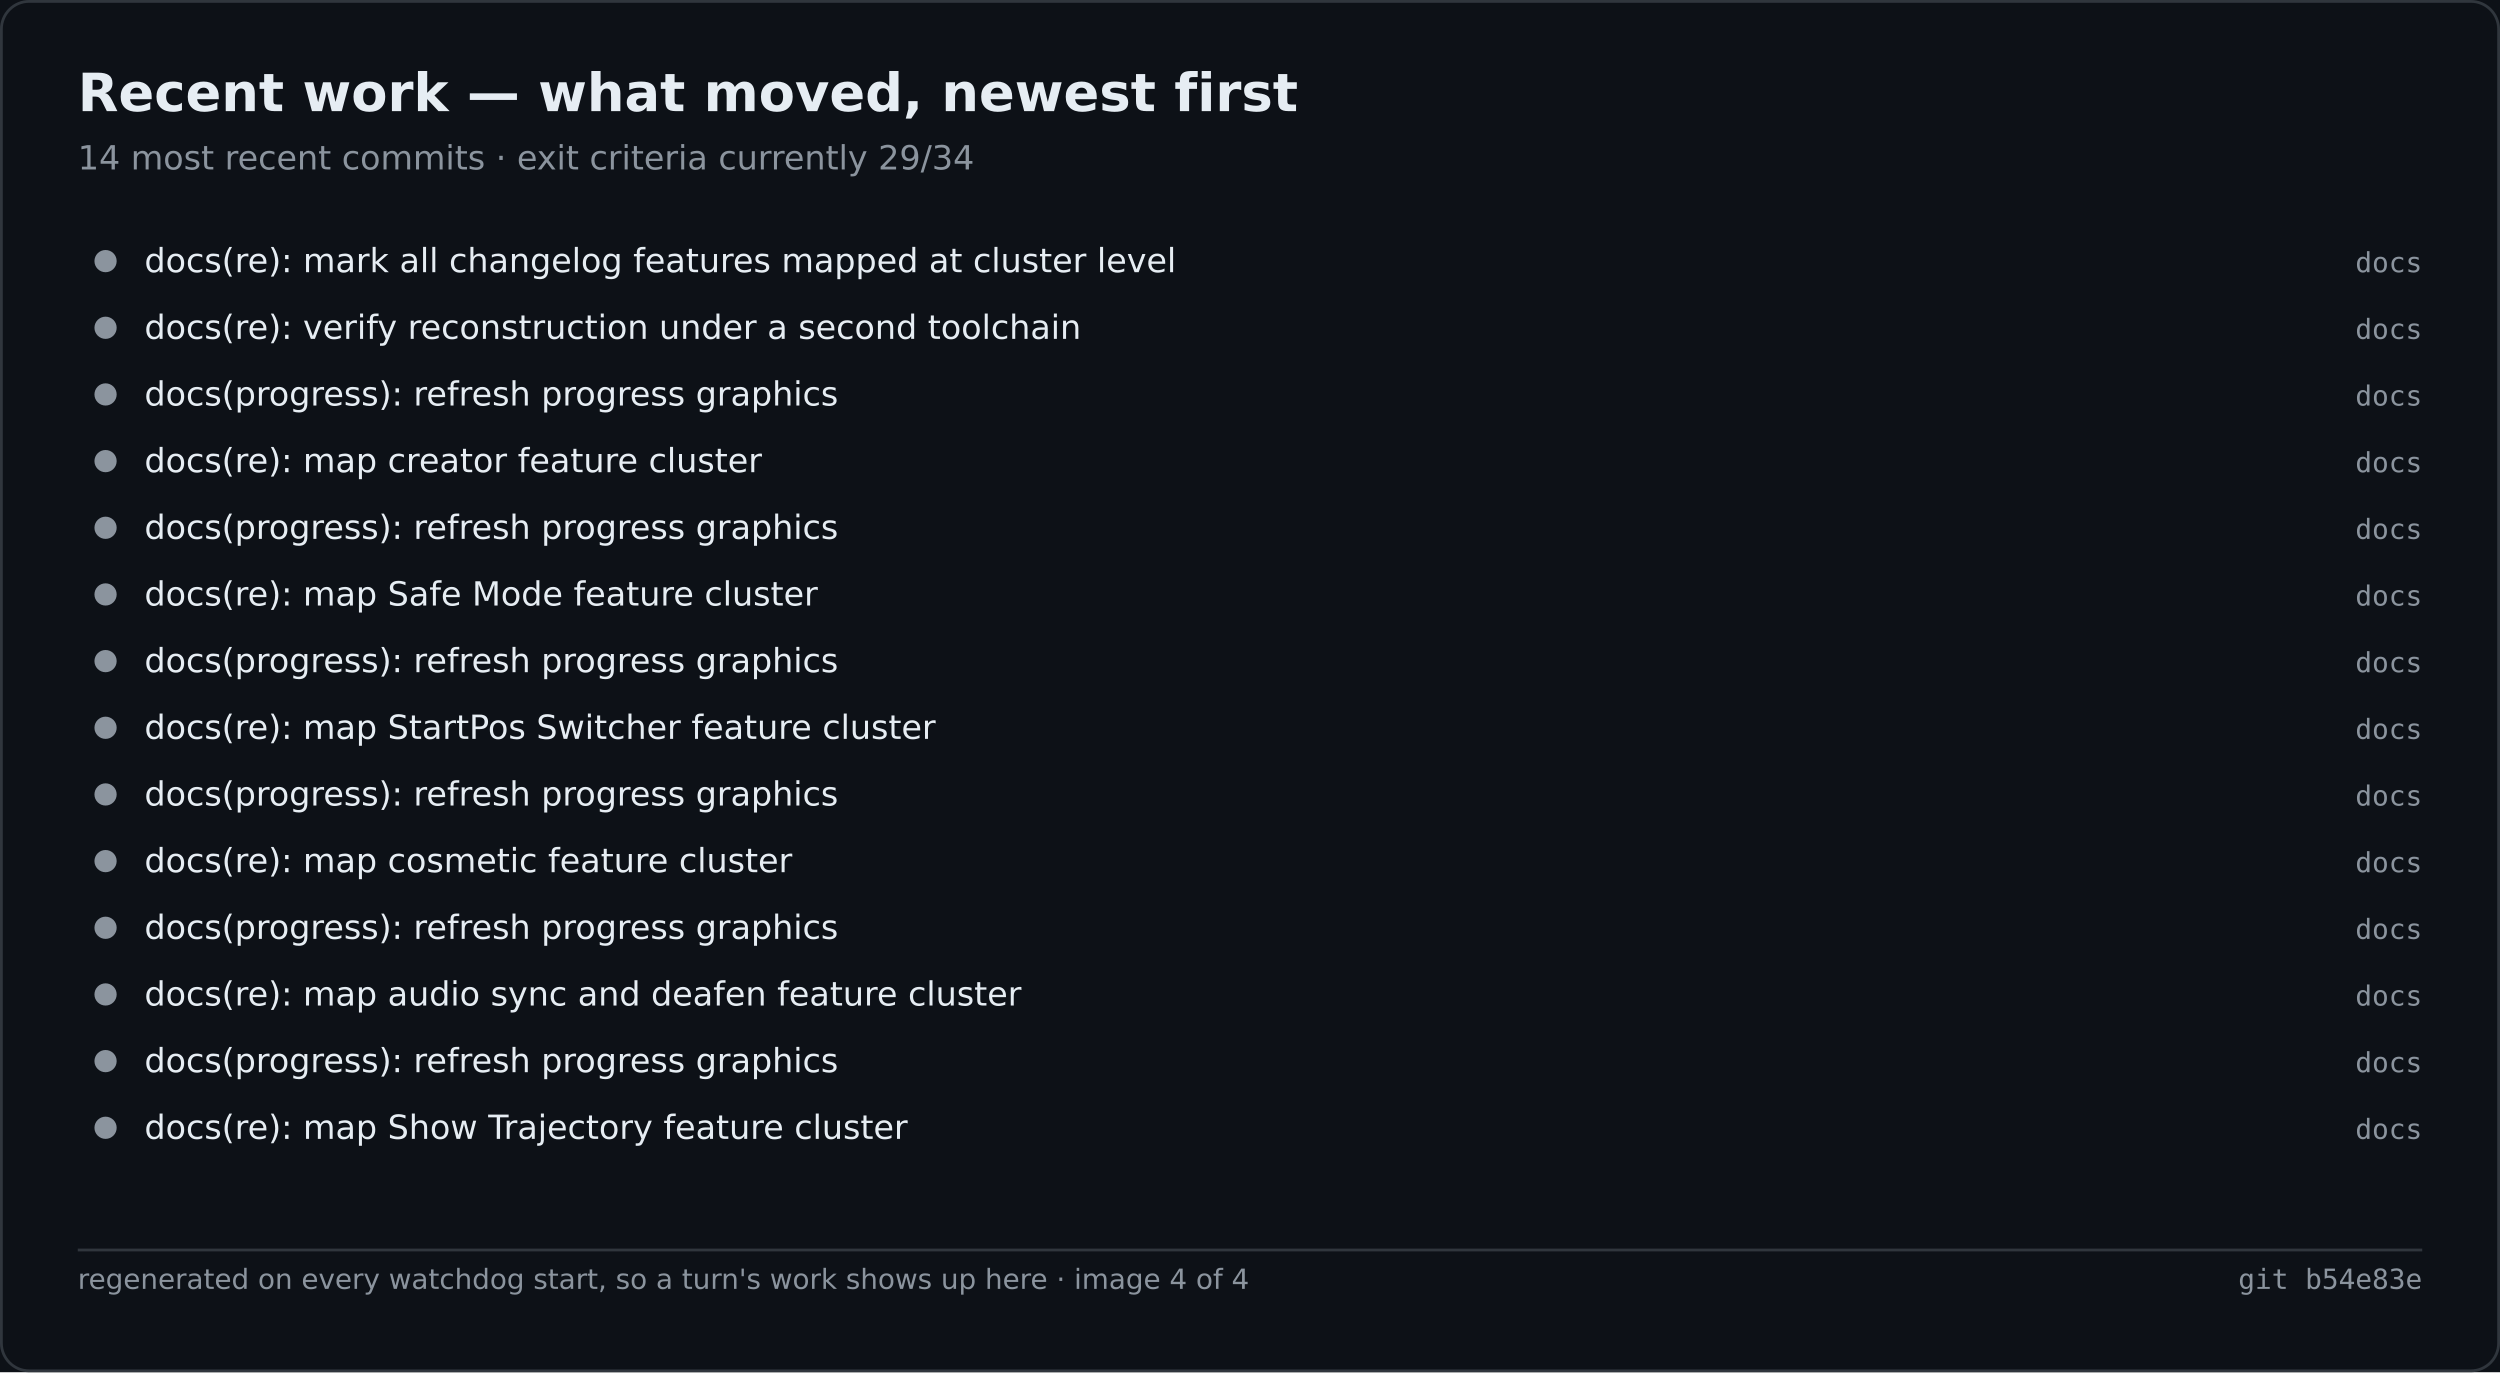
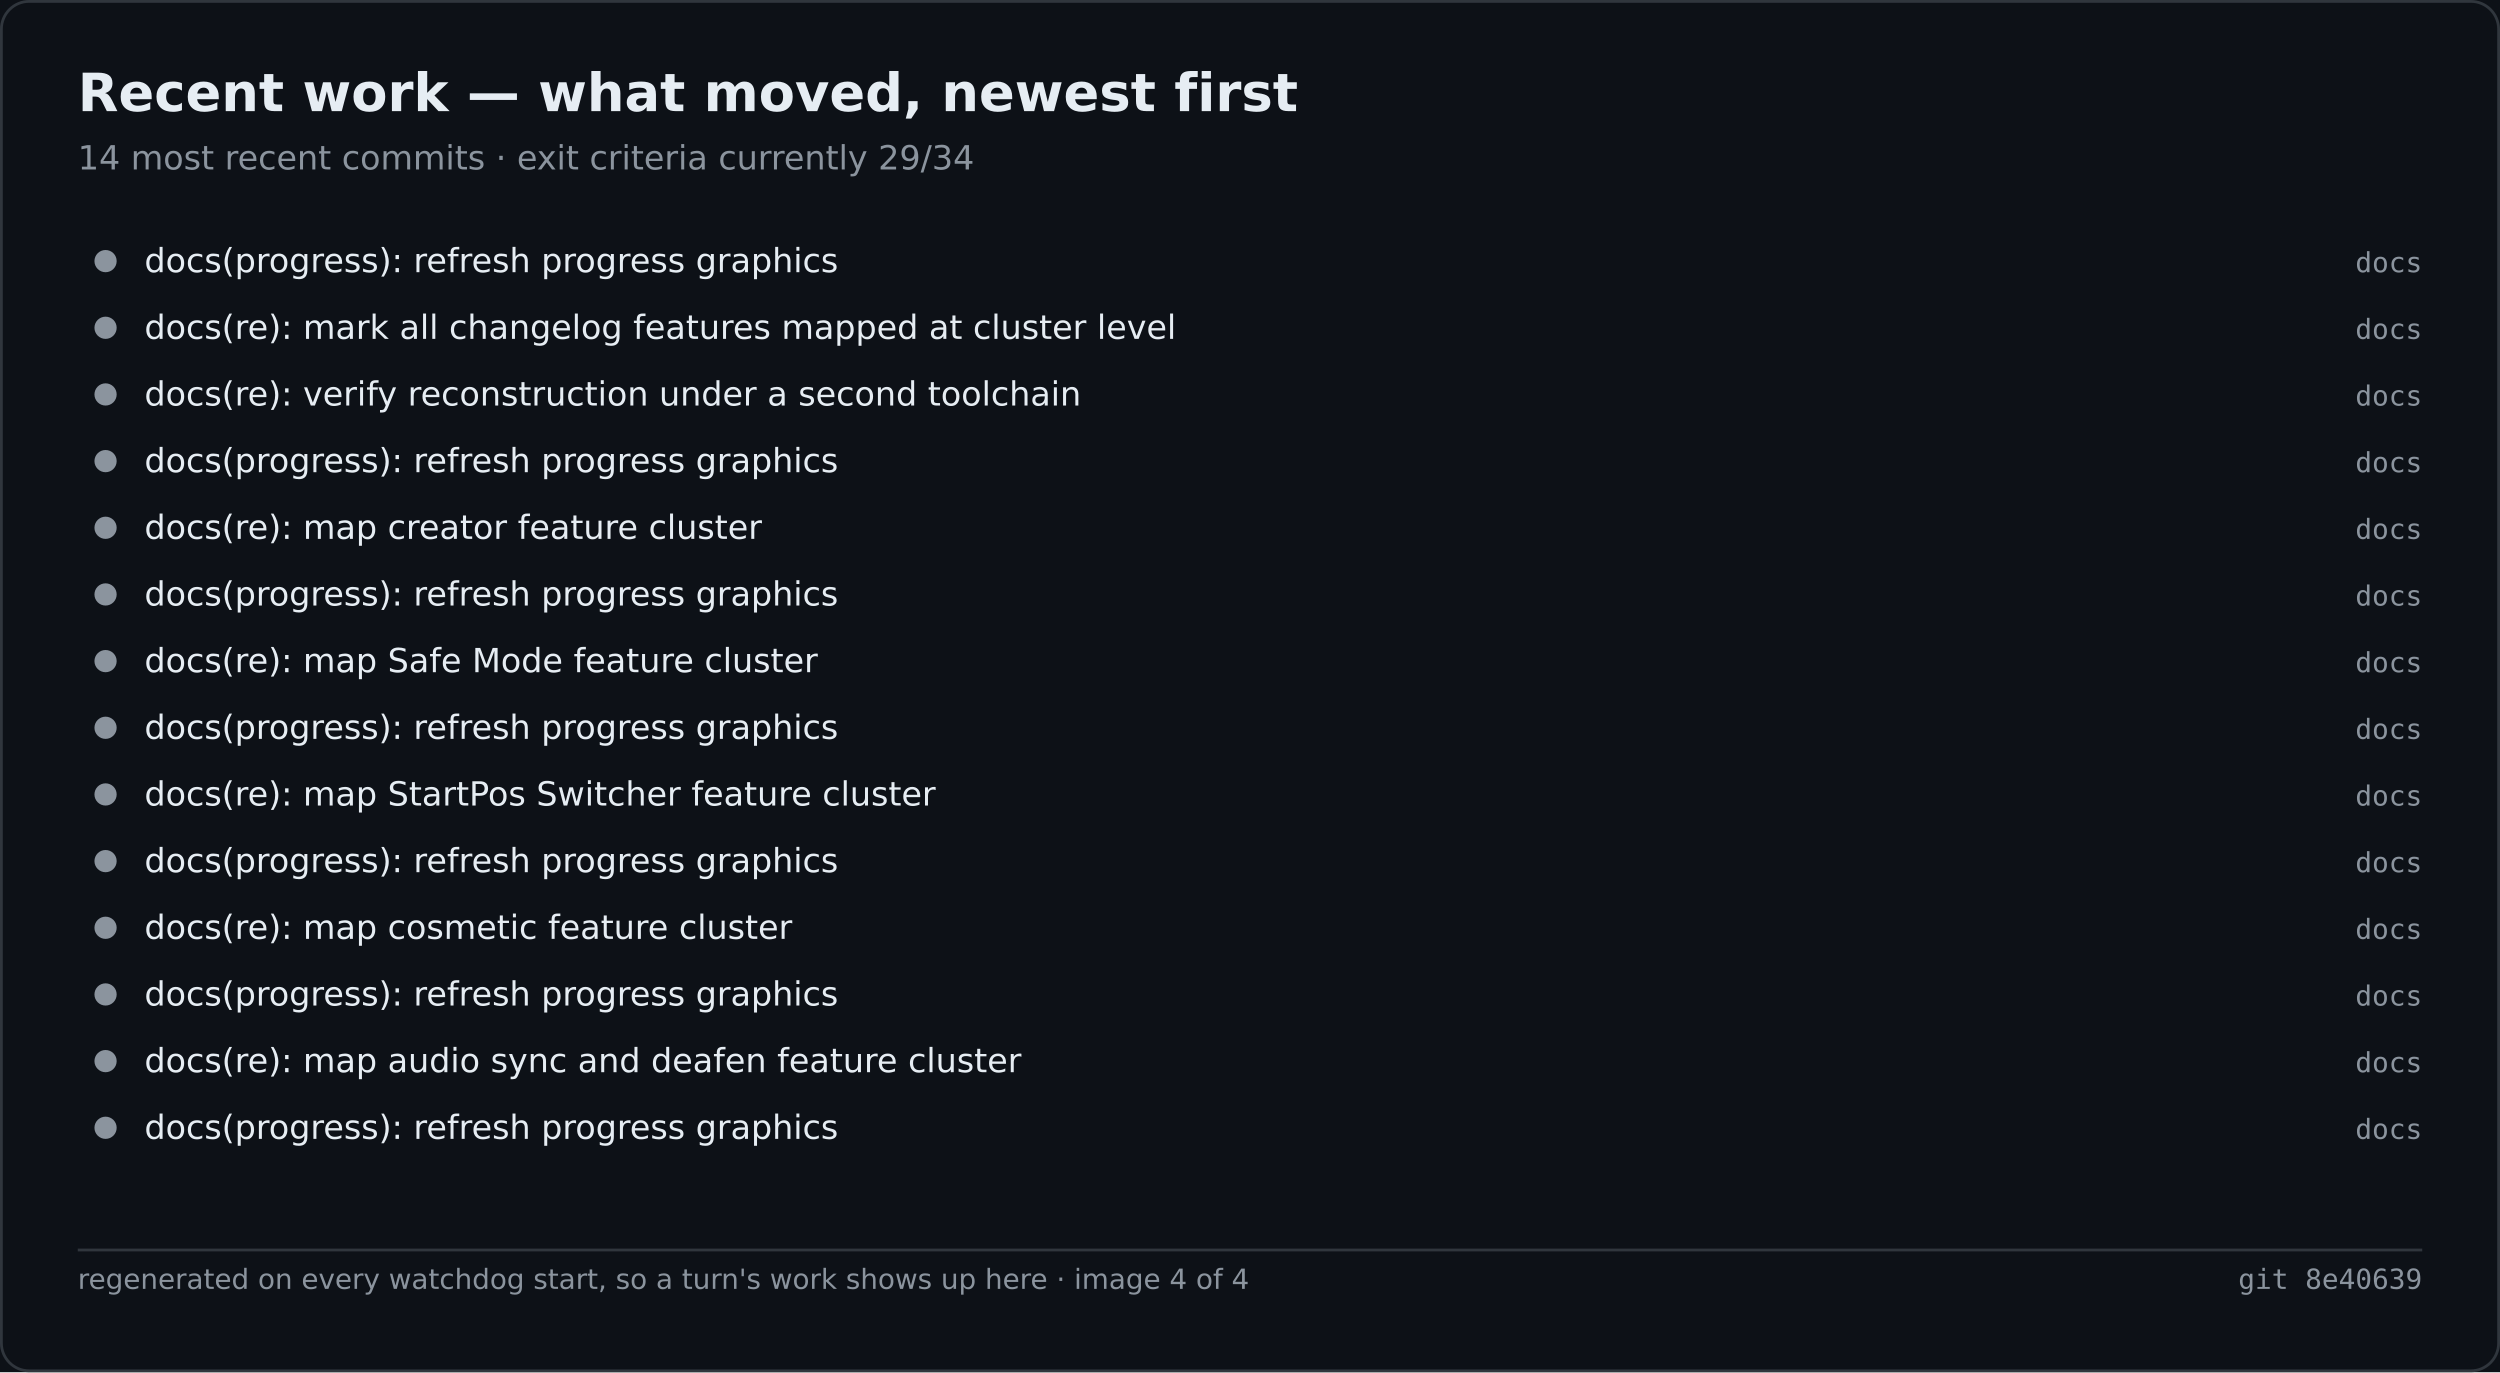
<svg xmlns="http://www.w3.org/2000/svg" width="900" height="494" viewBox="0 0 900 494" role="img" aria-label="Recent work — what moved, newest first">
  <rect width="900" height="494" fill="#0d1117" />
  <rect x="0.5" y="0.5" width="899" height="493" fill="none" stroke="#30363d" rx="10" />
  <text x="28" y="40" font-family="Segoe UI,DejaVu Sans,Helvetica,sans-serif" font-size="19" font-weight="600" fill="#e6edf3">Recent work — what moved, newest first</text>
  <text x="28" y="61" font-family="Segoe UI,DejaVu Sans,Helvetica,sans-serif" font-size="12" fill="#8b949e">14 most recent commits · exit criteria currently 29/34</text>
  <circle cx="38.0" cy="94.0" r="4" fill="#8b949e" />
-   <text x="52.0" y="98.0" font-family="Segoe UI,DejaVu Sans,Helvetica,sans-serif" font-size="12" fill="#e6edf3">docs(re): mark all changelog features mapped at cluster level</text>
+   <text x="52.0" y="98.0" font-family="Segoe UI,DejaVu Sans,Helvetica,sans-serif" font-size="12" fill="#e6edf3">docs(progress): refresh progress graphics</text>
  <text x="872.0" y="98.0" font-family="Cascadia Mono,Consolas,DejaVu Sans Mono,monospace" font-size="10" fill="#8b949e" text-anchor="end">docs</text>
  <circle cx="38.0" cy="118.0" r="4" fill="#8b949e" />
-   <text x="52.0" y="122.0" font-family="Segoe UI,DejaVu Sans,Helvetica,sans-serif" font-size="12" fill="#e6edf3">docs(re): verify reconstruction under a second toolchain</text>
+   <text x="52.0" y="122.0" font-family="Segoe UI,DejaVu Sans,Helvetica,sans-serif" font-size="12" fill="#e6edf3">docs(re): mark all changelog features mapped at cluster level</text>
  <text x="872.0" y="122.0" font-family="Cascadia Mono,Consolas,DejaVu Sans Mono,monospace" font-size="10" fill="#8b949e" text-anchor="end">docs</text>
  <circle cx="38.0" cy="142.0" r="4" fill="#8b949e" />
-   <text x="52.0" y="146.0" font-family="Segoe UI,DejaVu Sans,Helvetica,sans-serif" font-size="12" fill="#e6edf3">docs(progress): refresh progress graphics</text>
+   <text x="52.0" y="146.0" font-family="Segoe UI,DejaVu Sans,Helvetica,sans-serif" font-size="12" fill="#e6edf3">docs(re): verify reconstruction under a second toolchain</text>
  <text x="872.0" y="146.0" font-family="Cascadia Mono,Consolas,DejaVu Sans Mono,monospace" font-size="10" fill="#8b949e" text-anchor="end">docs</text>
  <circle cx="38.0" cy="166.0" r="4" fill="#8b949e" />
-   <text x="52.0" y="170.0" font-family="Segoe UI,DejaVu Sans,Helvetica,sans-serif" font-size="12" fill="#e6edf3">docs(re): map creator feature cluster</text>
+   <text x="52.0" y="170.0" font-family="Segoe UI,DejaVu Sans,Helvetica,sans-serif" font-size="12" fill="#e6edf3">docs(progress): refresh progress graphics</text>
  <text x="872.0" y="170.0" font-family="Cascadia Mono,Consolas,DejaVu Sans Mono,monospace" font-size="10" fill="#8b949e" text-anchor="end">docs</text>
  <circle cx="38.0" cy="190.0" r="4" fill="#8b949e" />
-   <text x="52.0" y="194.0" font-family="Segoe UI,DejaVu Sans,Helvetica,sans-serif" font-size="12" fill="#e6edf3">docs(progress): refresh progress graphics</text>
+   <text x="52.0" y="194.0" font-family="Segoe UI,DejaVu Sans,Helvetica,sans-serif" font-size="12" fill="#e6edf3">docs(re): map creator feature cluster</text>
  <text x="872.0" y="194.0" font-family="Cascadia Mono,Consolas,DejaVu Sans Mono,monospace" font-size="10" fill="#8b949e" text-anchor="end">docs</text>
  <circle cx="38.0" cy="214.0" r="4" fill="#8b949e" />
-   <text x="52.0" y="218.0" font-family="Segoe UI,DejaVu Sans,Helvetica,sans-serif" font-size="12" fill="#e6edf3">docs(re): map Safe Mode feature cluster</text>
+   <text x="52.0" y="218.0" font-family="Segoe UI,DejaVu Sans,Helvetica,sans-serif" font-size="12" fill="#e6edf3">docs(progress): refresh progress graphics</text>
  <text x="872.0" y="218.0" font-family="Cascadia Mono,Consolas,DejaVu Sans Mono,monospace" font-size="10" fill="#8b949e" text-anchor="end">docs</text>
  <circle cx="38.0" cy="238.0" r="4" fill="#8b949e" />
-   <text x="52.0" y="242.0" font-family="Segoe UI,DejaVu Sans,Helvetica,sans-serif" font-size="12" fill="#e6edf3">docs(progress): refresh progress graphics</text>
+   <text x="52.0" y="242.0" font-family="Segoe UI,DejaVu Sans,Helvetica,sans-serif" font-size="12" fill="#e6edf3">docs(re): map Safe Mode feature cluster</text>
  <text x="872.0" y="242.0" font-family="Cascadia Mono,Consolas,DejaVu Sans Mono,monospace" font-size="10" fill="#8b949e" text-anchor="end">docs</text>
  <circle cx="38.0" cy="262.0" r="4" fill="#8b949e" />
-   <text x="52.0" y="266.0" font-family="Segoe UI,DejaVu Sans,Helvetica,sans-serif" font-size="12" fill="#e6edf3">docs(re): map StartPos Switcher feature cluster</text>
+   <text x="52.0" y="266.0" font-family="Segoe UI,DejaVu Sans,Helvetica,sans-serif" font-size="12" fill="#e6edf3">docs(progress): refresh progress graphics</text>
  <text x="872.0" y="266.0" font-family="Cascadia Mono,Consolas,DejaVu Sans Mono,monospace" font-size="10" fill="#8b949e" text-anchor="end">docs</text>
  <circle cx="38.0" cy="286.0" r="4" fill="#8b949e" />
-   <text x="52.0" y="290.0" font-family="Segoe UI,DejaVu Sans,Helvetica,sans-serif" font-size="12" fill="#e6edf3">docs(progress): refresh progress graphics</text>
+   <text x="52.0" y="290.0" font-family="Segoe UI,DejaVu Sans,Helvetica,sans-serif" font-size="12" fill="#e6edf3">docs(re): map StartPos Switcher feature cluster</text>
  <text x="872.0" y="290.0" font-family="Cascadia Mono,Consolas,DejaVu Sans Mono,monospace" font-size="10" fill="#8b949e" text-anchor="end">docs</text>
  <circle cx="38.0" cy="310.0" r="4" fill="#8b949e" />
-   <text x="52.0" y="314.0" font-family="Segoe UI,DejaVu Sans,Helvetica,sans-serif" font-size="12" fill="#e6edf3">docs(re): map cosmetic feature cluster</text>
+   <text x="52.0" y="314.0" font-family="Segoe UI,DejaVu Sans,Helvetica,sans-serif" font-size="12" fill="#e6edf3">docs(progress): refresh progress graphics</text>
  <text x="872.0" y="314.0" font-family="Cascadia Mono,Consolas,DejaVu Sans Mono,monospace" font-size="10" fill="#8b949e" text-anchor="end">docs</text>
  <circle cx="38.0" cy="334.0" r="4" fill="#8b949e" />
-   <text x="52.0" y="338.0" font-family="Segoe UI,DejaVu Sans,Helvetica,sans-serif" font-size="12" fill="#e6edf3">docs(progress): refresh progress graphics</text>
+   <text x="52.0" y="338.0" font-family="Segoe UI,DejaVu Sans,Helvetica,sans-serif" font-size="12" fill="#e6edf3">docs(re): map cosmetic feature cluster</text>
  <text x="872.0" y="338.0" font-family="Cascadia Mono,Consolas,DejaVu Sans Mono,monospace" font-size="10" fill="#8b949e" text-anchor="end">docs</text>
  <circle cx="38.0" cy="358.0" r="4" fill="#8b949e" />
-   <text x="52.0" y="362.0" font-family="Segoe UI,DejaVu Sans,Helvetica,sans-serif" font-size="12" fill="#e6edf3">docs(re): map audio sync and deafen feature cluster</text>
+   <text x="52.0" y="362.0" font-family="Segoe UI,DejaVu Sans,Helvetica,sans-serif" font-size="12" fill="#e6edf3">docs(progress): refresh progress graphics</text>
  <text x="872.0" y="362.0" font-family="Cascadia Mono,Consolas,DejaVu Sans Mono,monospace" font-size="10" fill="#8b949e" text-anchor="end">docs</text>
  <circle cx="38.0" cy="382.0" r="4" fill="#8b949e" />
-   <text x="52.0" y="386.0" font-family="Segoe UI,DejaVu Sans,Helvetica,sans-serif" font-size="12" fill="#e6edf3">docs(progress): refresh progress graphics</text>
+   <text x="52.0" y="386.0" font-family="Segoe UI,DejaVu Sans,Helvetica,sans-serif" font-size="12" fill="#e6edf3">docs(re): map audio sync and deafen feature cluster</text>
  <text x="872.0" y="386.0" font-family="Cascadia Mono,Consolas,DejaVu Sans Mono,monospace" font-size="10" fill="#8b949e" text-anchor="end">docs</text>
  <circle cx="38.0" cy="406.0" r="4" fill="#8b949e" />
-   <text x="52.0" y="410.0" font-family="Segoe UI,DejaVu Sans,Helvetica,sans-serif" font-size="12" fill="#e6edf3">docs(re): map Show Trajectory feature cluster</text>
+   <text x="52.0" y="410.0" font-family="Segoe UI,DejaVu Sans,Helvetica,sans-serif" font-size="12" fill="#e6edf3">docs(progress): refresh progress graphics</text>
  <text x="872.0" y="410.0" font-family="Cascadia Mono,Consolas,DejaVu Sans Mono,monospace" font-size="10" fill="#8b949e" text-anchor="end">docs</text>
  <line x1="28.0" y1="450.0" x2="872.0" y2="450.0" stroke="#30363d" stroke-width="1" />
  <text x="28.0" y="464.0" font-family="Segoe UI,DejaVu Sans,Helvetica,sans-serif" font-size="10" fill="#8b949e">regenerated on every watchdog start, so a turn's work shows up here · image 4 of 4</text>
-   <text x="872.0" y="464.0" font-family="Cascadia Mono,Consolas,DejaVu Sans Mono,monospace" font-size="10" fill="#8b949e" text-anchor="end">git b54e83e</text>
+   <text x="872.0" y="464.0" font-family="Cascadia Mono,Consolas,DejaVu Sans Mono,monospace" font-size="10" fill="#8b949e" text-anchor="end">git 8e40639</text>
</svg>
